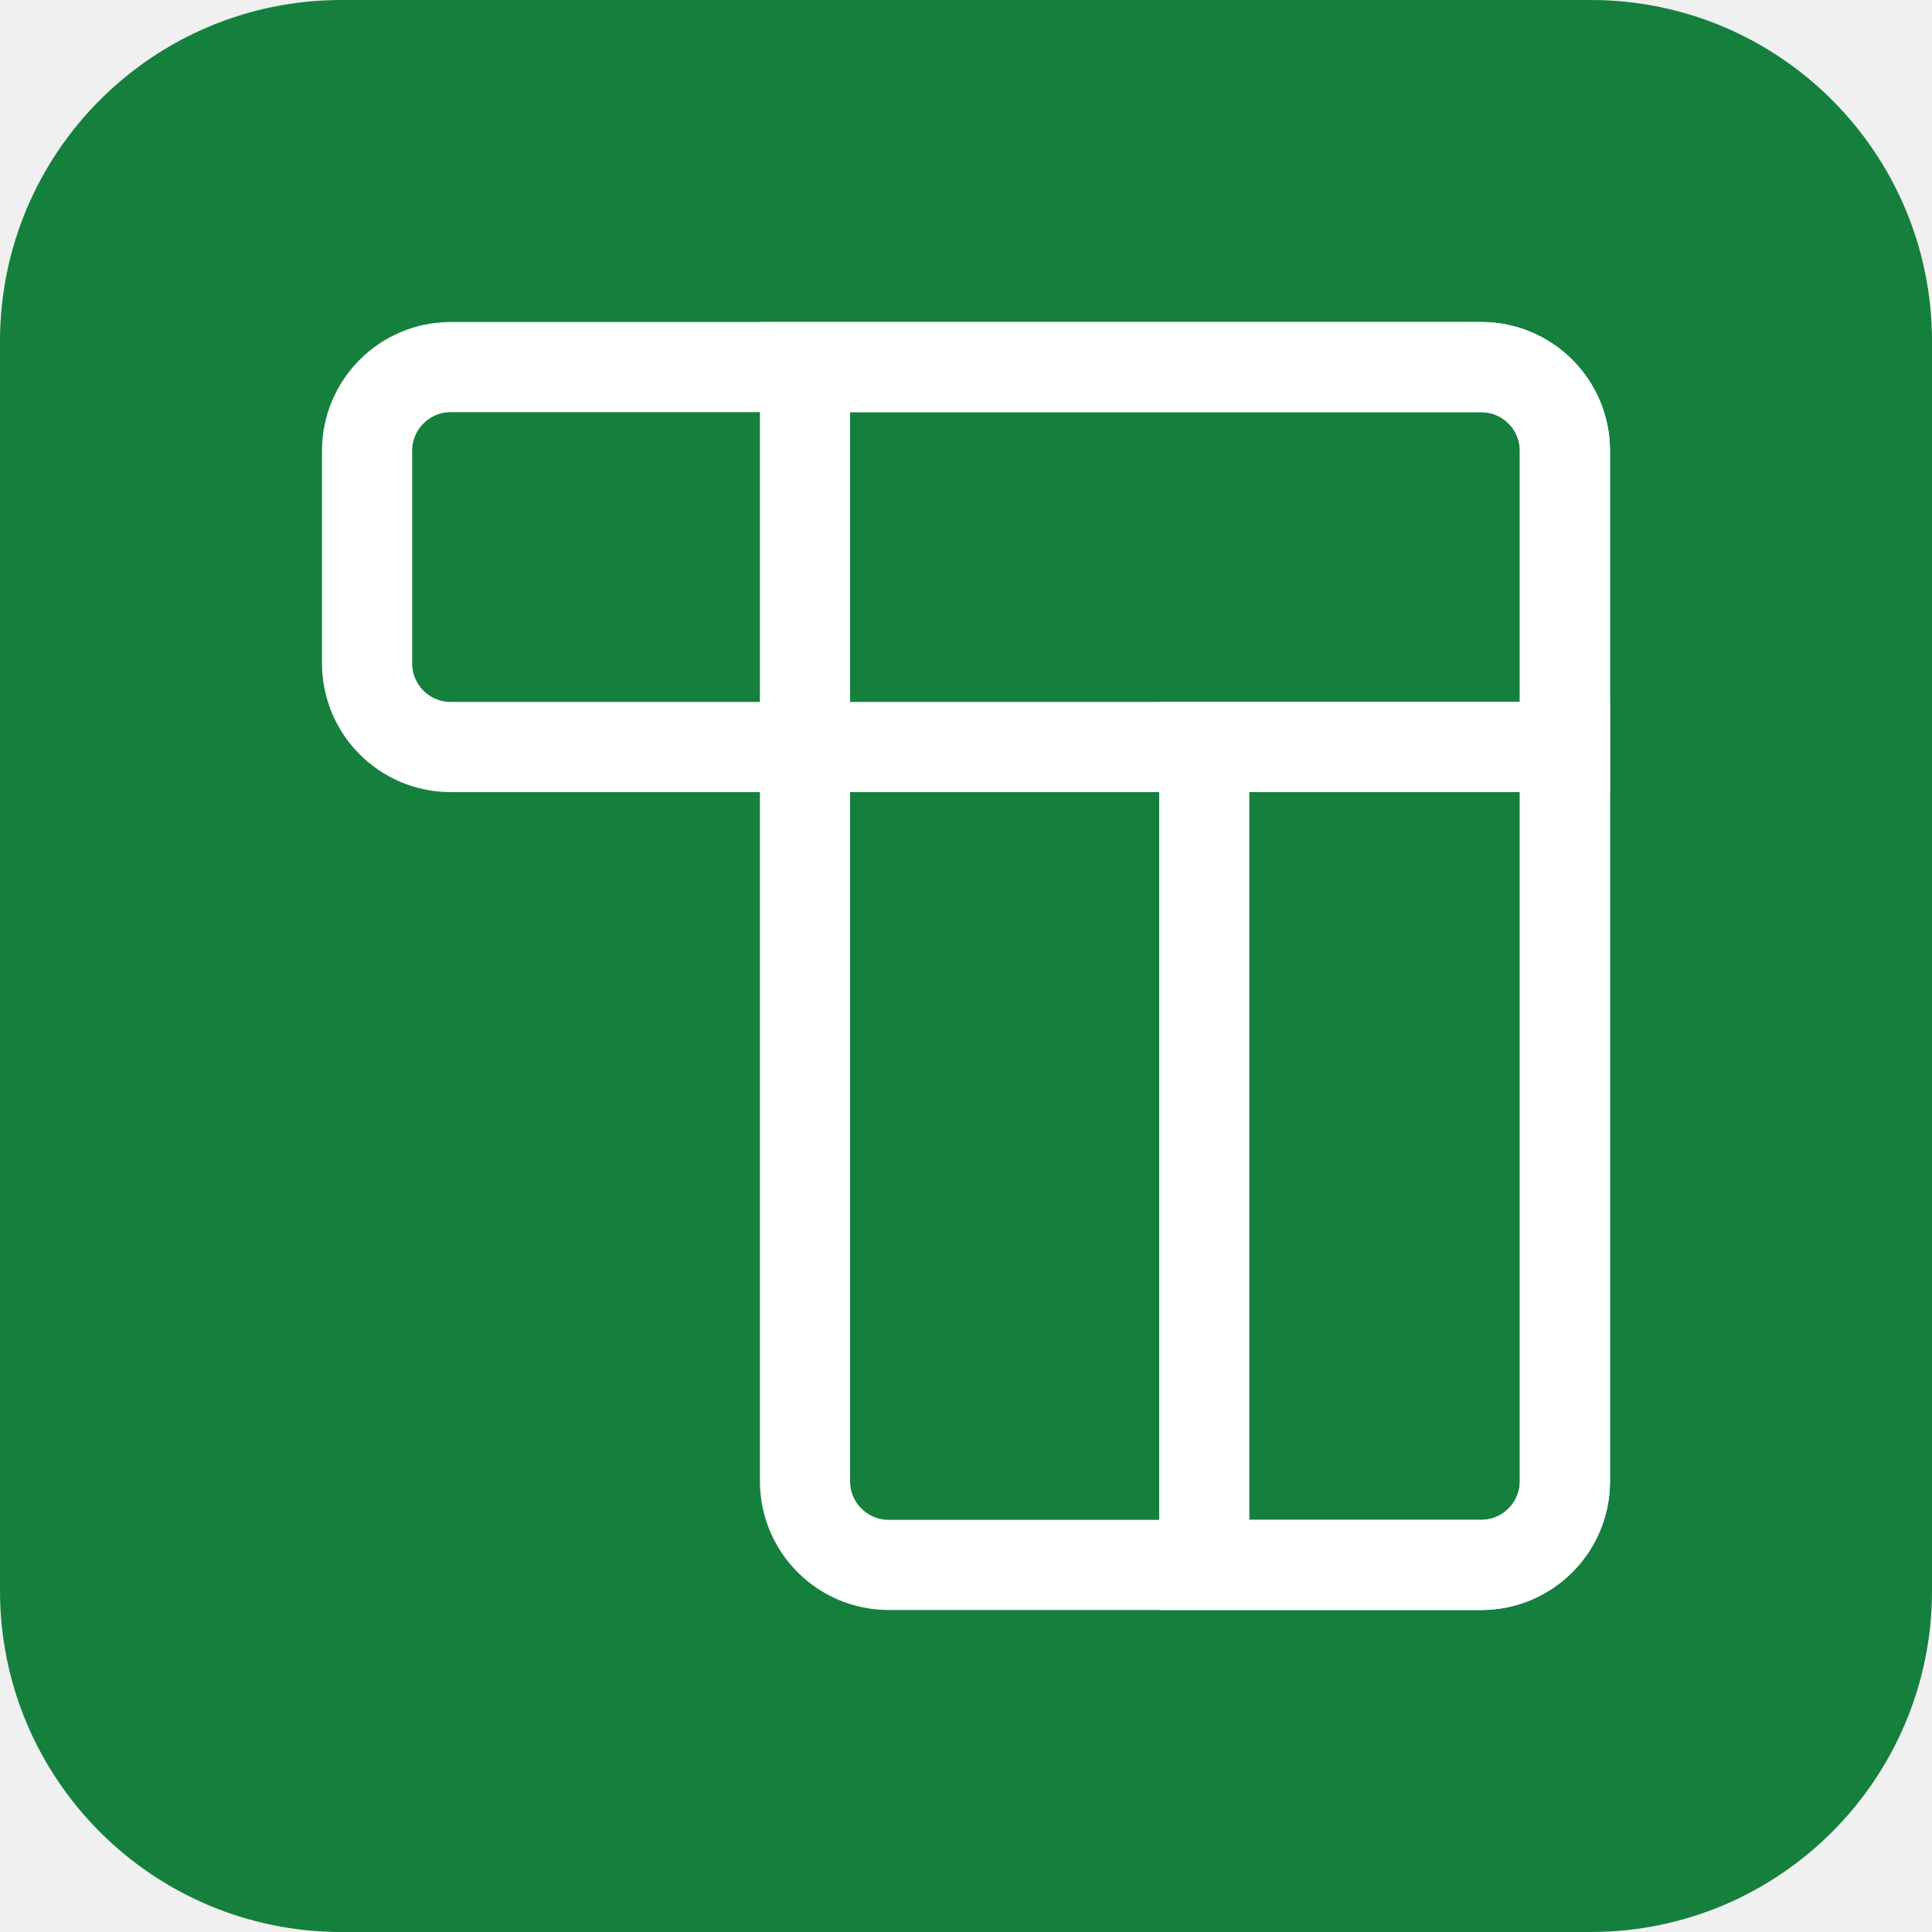
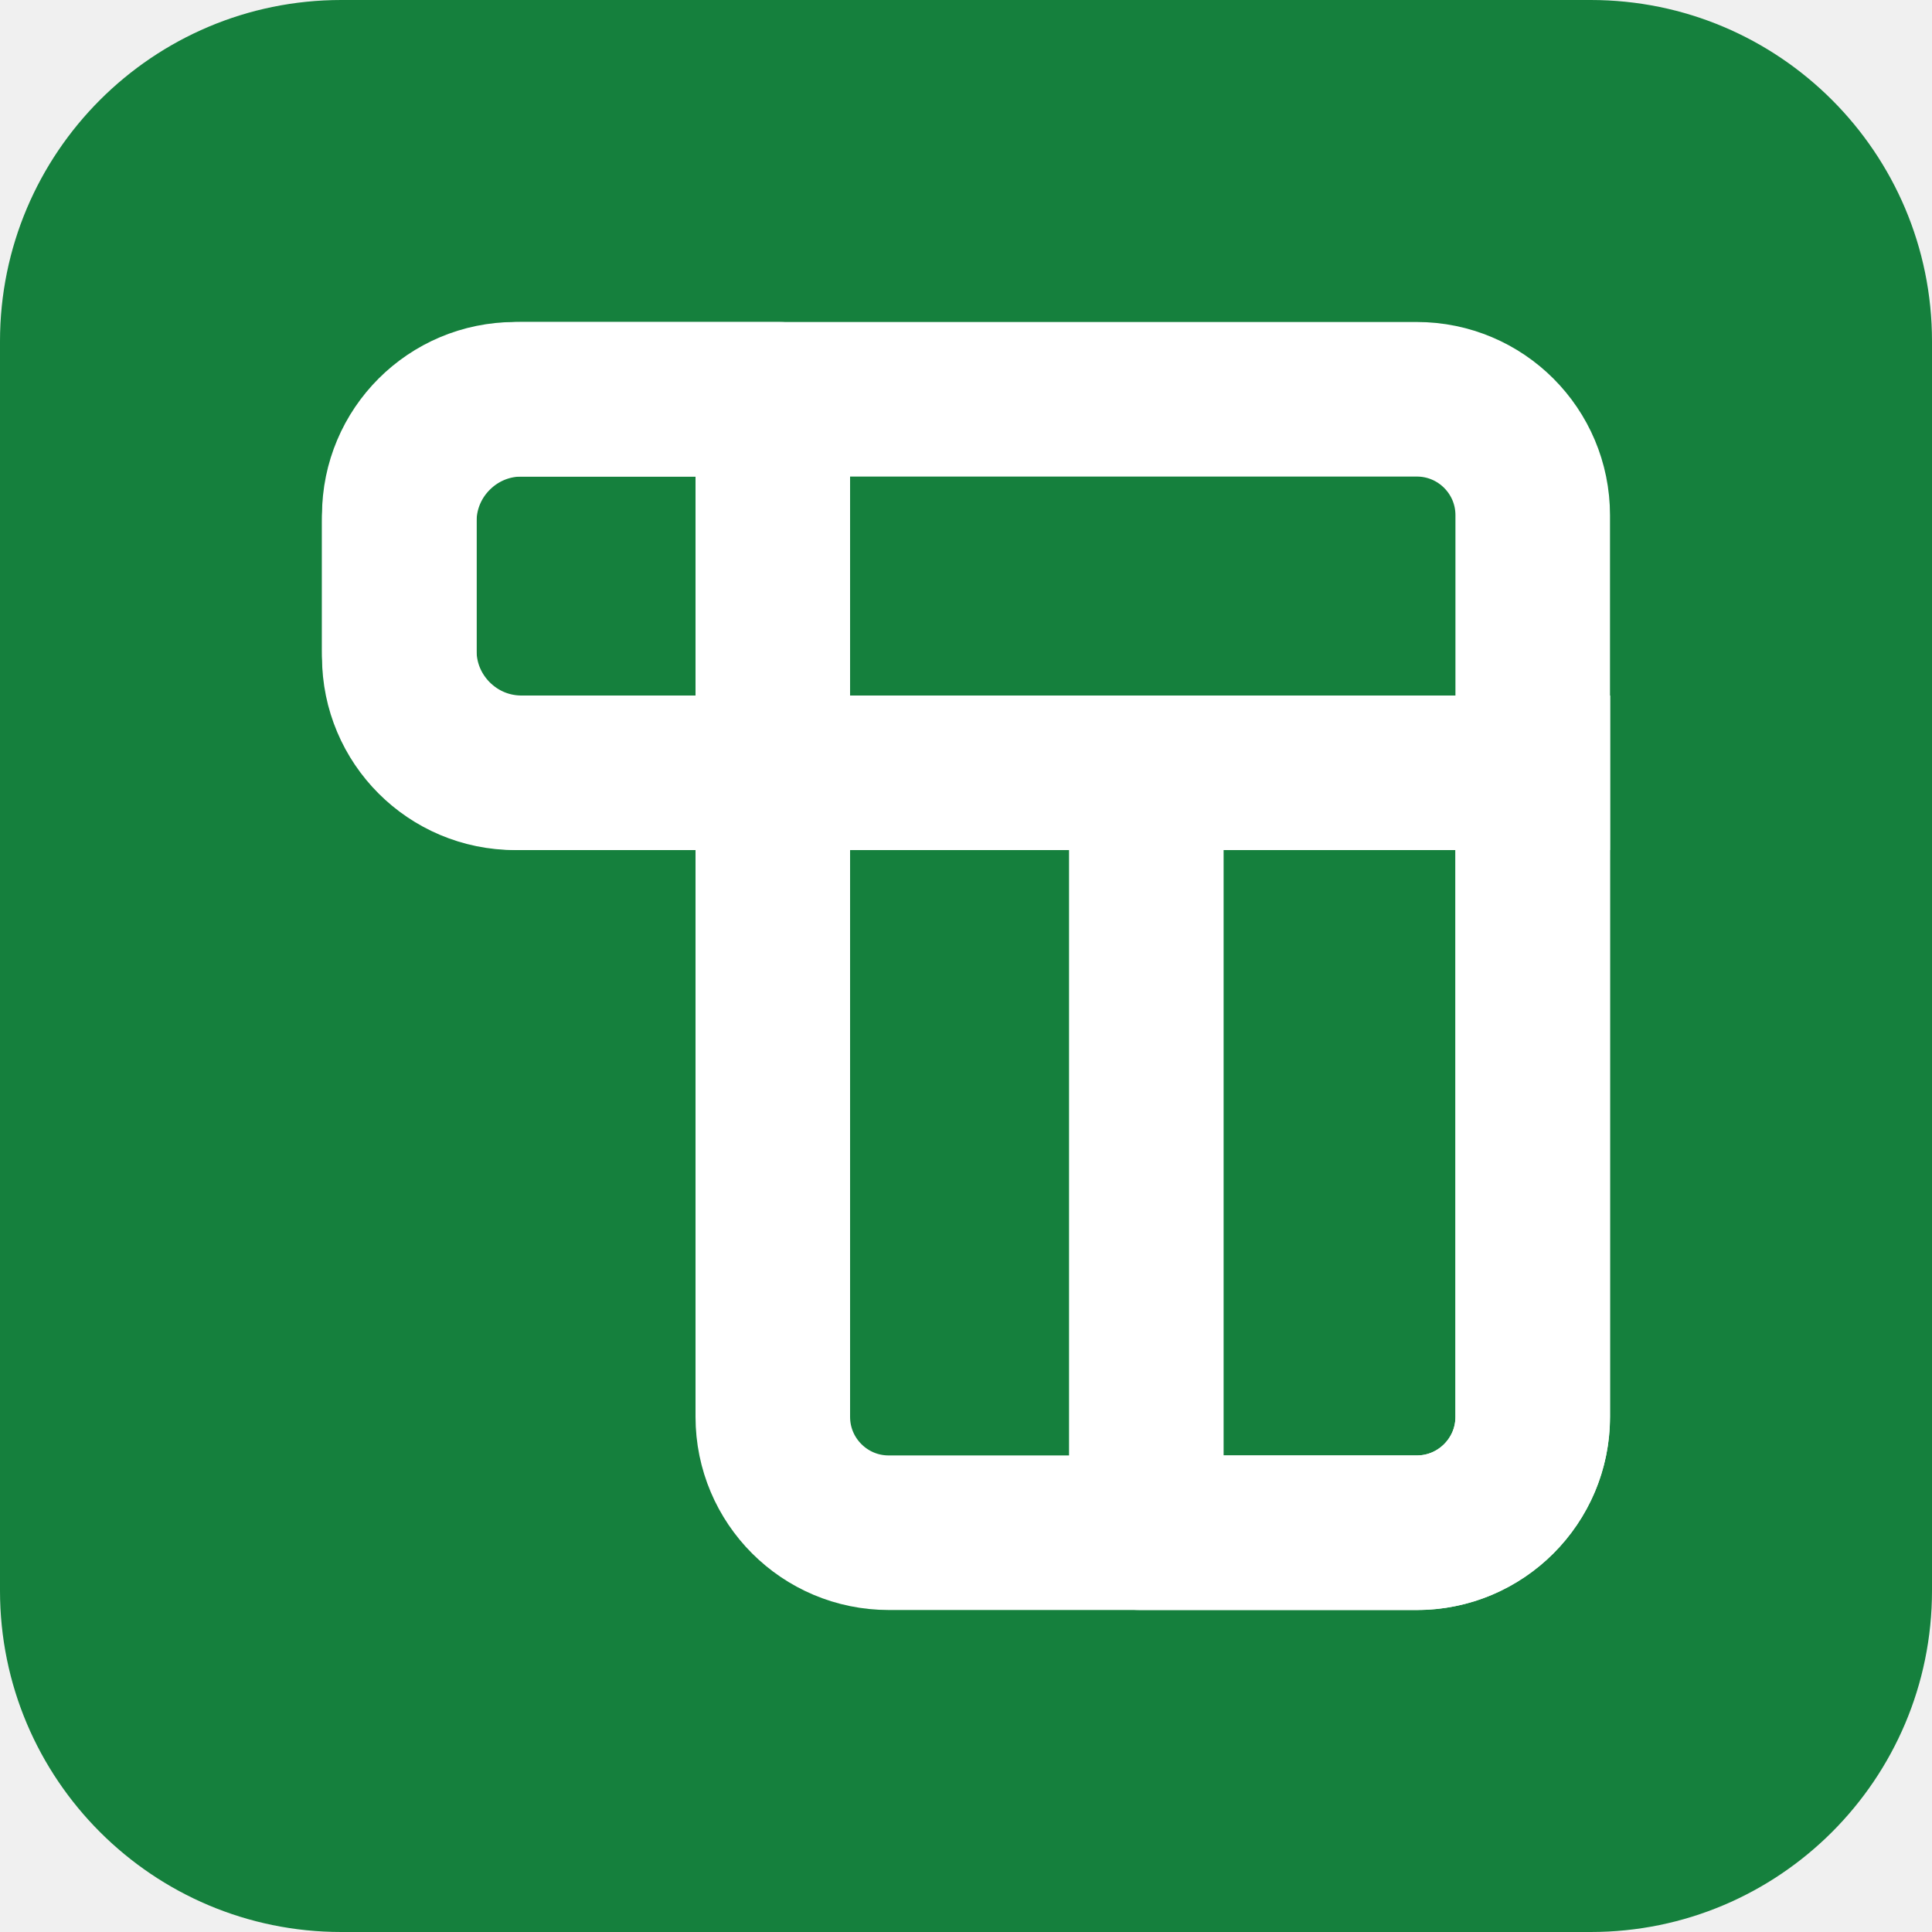
<svg xmlns="http://www.w3.org/2000/svg" width="300" height="300" viewBox="0 0 300 300" fill="none">
  <g clip-path="url(#clip0_4107_188)">
    <path d="M0 2C0 0.895 0.895 0 2 0H300V300H0V2Z" fill="#15803D" />
-     <path d="M70 57H230C237.18 57 243 62.82 243 70V116H70C62.82 116 57 110.18 57 103V70C57 62.82 62.82 57 70 57Z" stroke="white" stroke-width="14" />
-     <path d="M230 57C237.18 57 243 62.82 243 70V230C243 237.18 237.18 243 230 243H138C130.82 243 125 237.18 125 230V57H230Z" stroke="white" stroke-width="14" />
-     <path d="M243 116V230C243 237.18 237.18 243 230 243H187V116H243Z" stroke="white" stroke-width="14" />
+     <path d="M238 120V220C238 229.941 229.941 238 220 238H138C128.059 238 120 229.941 120 220V120H238Z" stroke="white" stroke-width="24" />
+     <mask id="path-4-inside-1_4107_188" fill="white">
+       <path d="M166 108H250V220C250 236.569 236.569 250 220 250H177C170.925 250 166 245.075 166 239V108Z" />
+     </mask>
+     <path d="M166 108H250V220C250 236.569 236.569 250 220 250H177C170.925 250 166 245.075 166 239V108Z" stroke="white" stroke-width="48" mask="url(#path-4-inside-1_4107_188)" />
+     <mask id="path-5-inside-2_4107_188" fill="white">
+       <path d="M50 81C50 63.879 63.879 50 81 50H121C127.075 50 132 54.925 132 61V121C132 127.075 127.075 132 121 132H81C63.879 132 50 118.121 50 101V81Z" />
+     </mask>
+     <path d="M50 81C50 63.879 63.879 50 81 50H121C127.075 50 132 54.925 132 61V121C132 127.075 127.075 132 121 132H81C63.879 132 50 118.121 50 101V81Z" stroke="white" stroke-width="48" mask="url(#path-5-inside-2_4107_188)" />
+     <path d="M80 62H220C229.941 62 238 70.059 238 80V120H80C70.059 120 62 111.941 62 102V80C62 70.059 70.059 62 80 62Z" stroke="white" stroke-width="24" />
  </g>
  <defs>
    <clipPath id="clip0_4107_188">
      <rect width="300" height="300" rx="53" fill="white" />
    </clipPath>
  </defs>
</svg>
